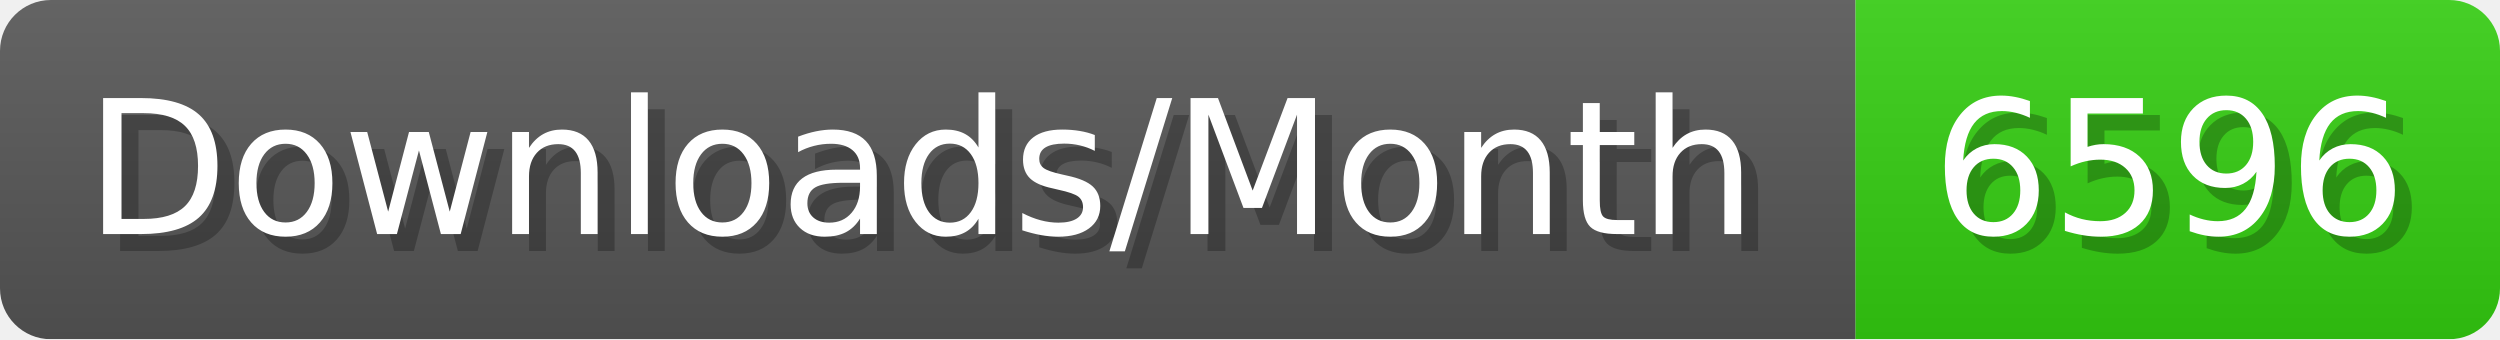
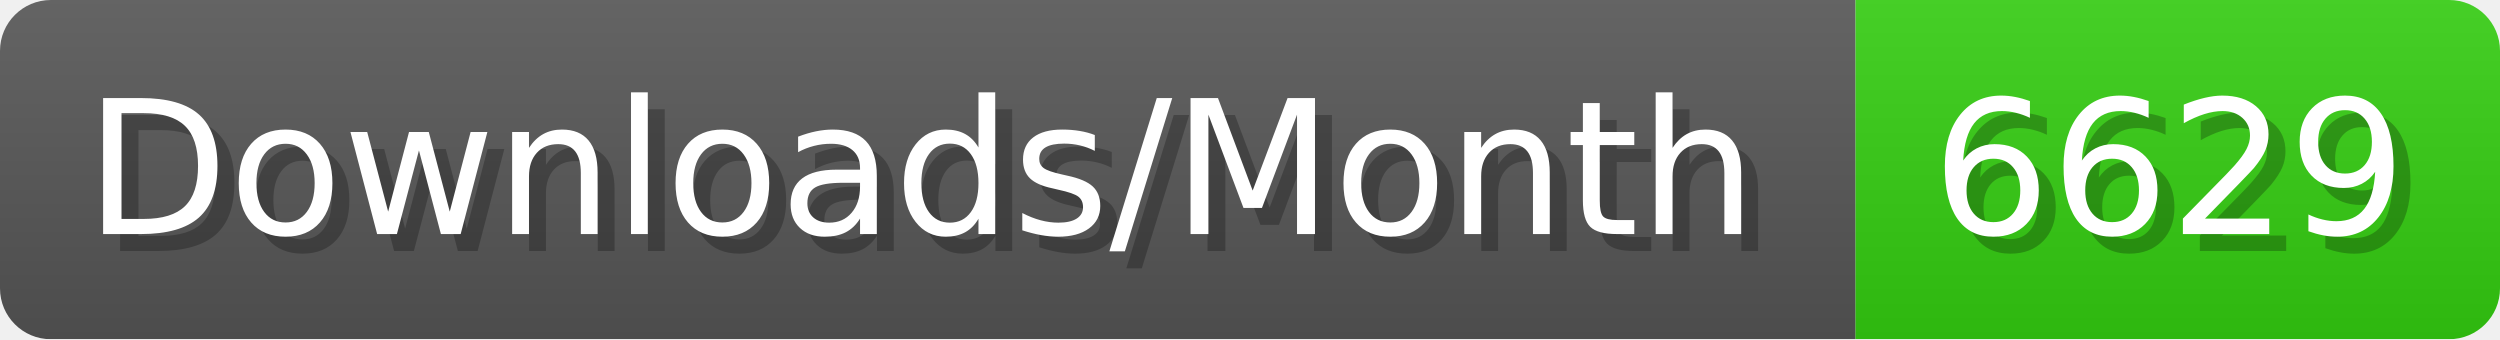
- <svg xmlns="http://www.w3.org/2000/svg" width="147.4" height="20" viewBox="0 0 1474 200" role="img" aria-label="Downloads/Month: 6596">
+ <svg xmlns="http://www.w3.org/2000/svg" width="147.4" height="20" viewBox="0 0 1474 200" role="img" aria-label="Downloads/Month: 6629">
  <linearGradient id="YlXUI" x2="0" y2="100%">
    <stop offset="0" stop-opacity=".1" stop-color="#EEE" />
    <stop offset="1" stop-opacity=".1" />
  </linearGradient>
  <mask id="JHhop">
    <rect width="1474" height="200" rx="30" fill="#FFF" />
  </mask>
  <g mask="url(#JHhop)">
    <rect width="1094" height="200" fill="#555" />
    <rect width="380" height="200" fill="#3C1" x="1094" />
    <rect width="1474" height="200" fill="url(#YlXUI)" />
  </g>
  <g aria-hidden="true" fill="#fff" text-anchor="start" font-family="Verdana,DejaVu Sans,sans-serif" font-size="110">
    <text x="60" y="148" textLength="994" fill="#000" opacity="0.25">Downloads/Month</text>
    <text x="50" y="138" textLength="994">Downloads/Month</text>
-     <text x="1149" y="148" textLength="280" fill="#000" opacity="0.25">6596</text>
-     <text x="1139" y="138" textLength="280">6596</text>
+     <text x="1149" y="148" textLength="280" fill="#000" opacity="0.25">6629</text>
+     <text x="1139" y="138" textLength="280">6629</text>
  </g>
</svg>
